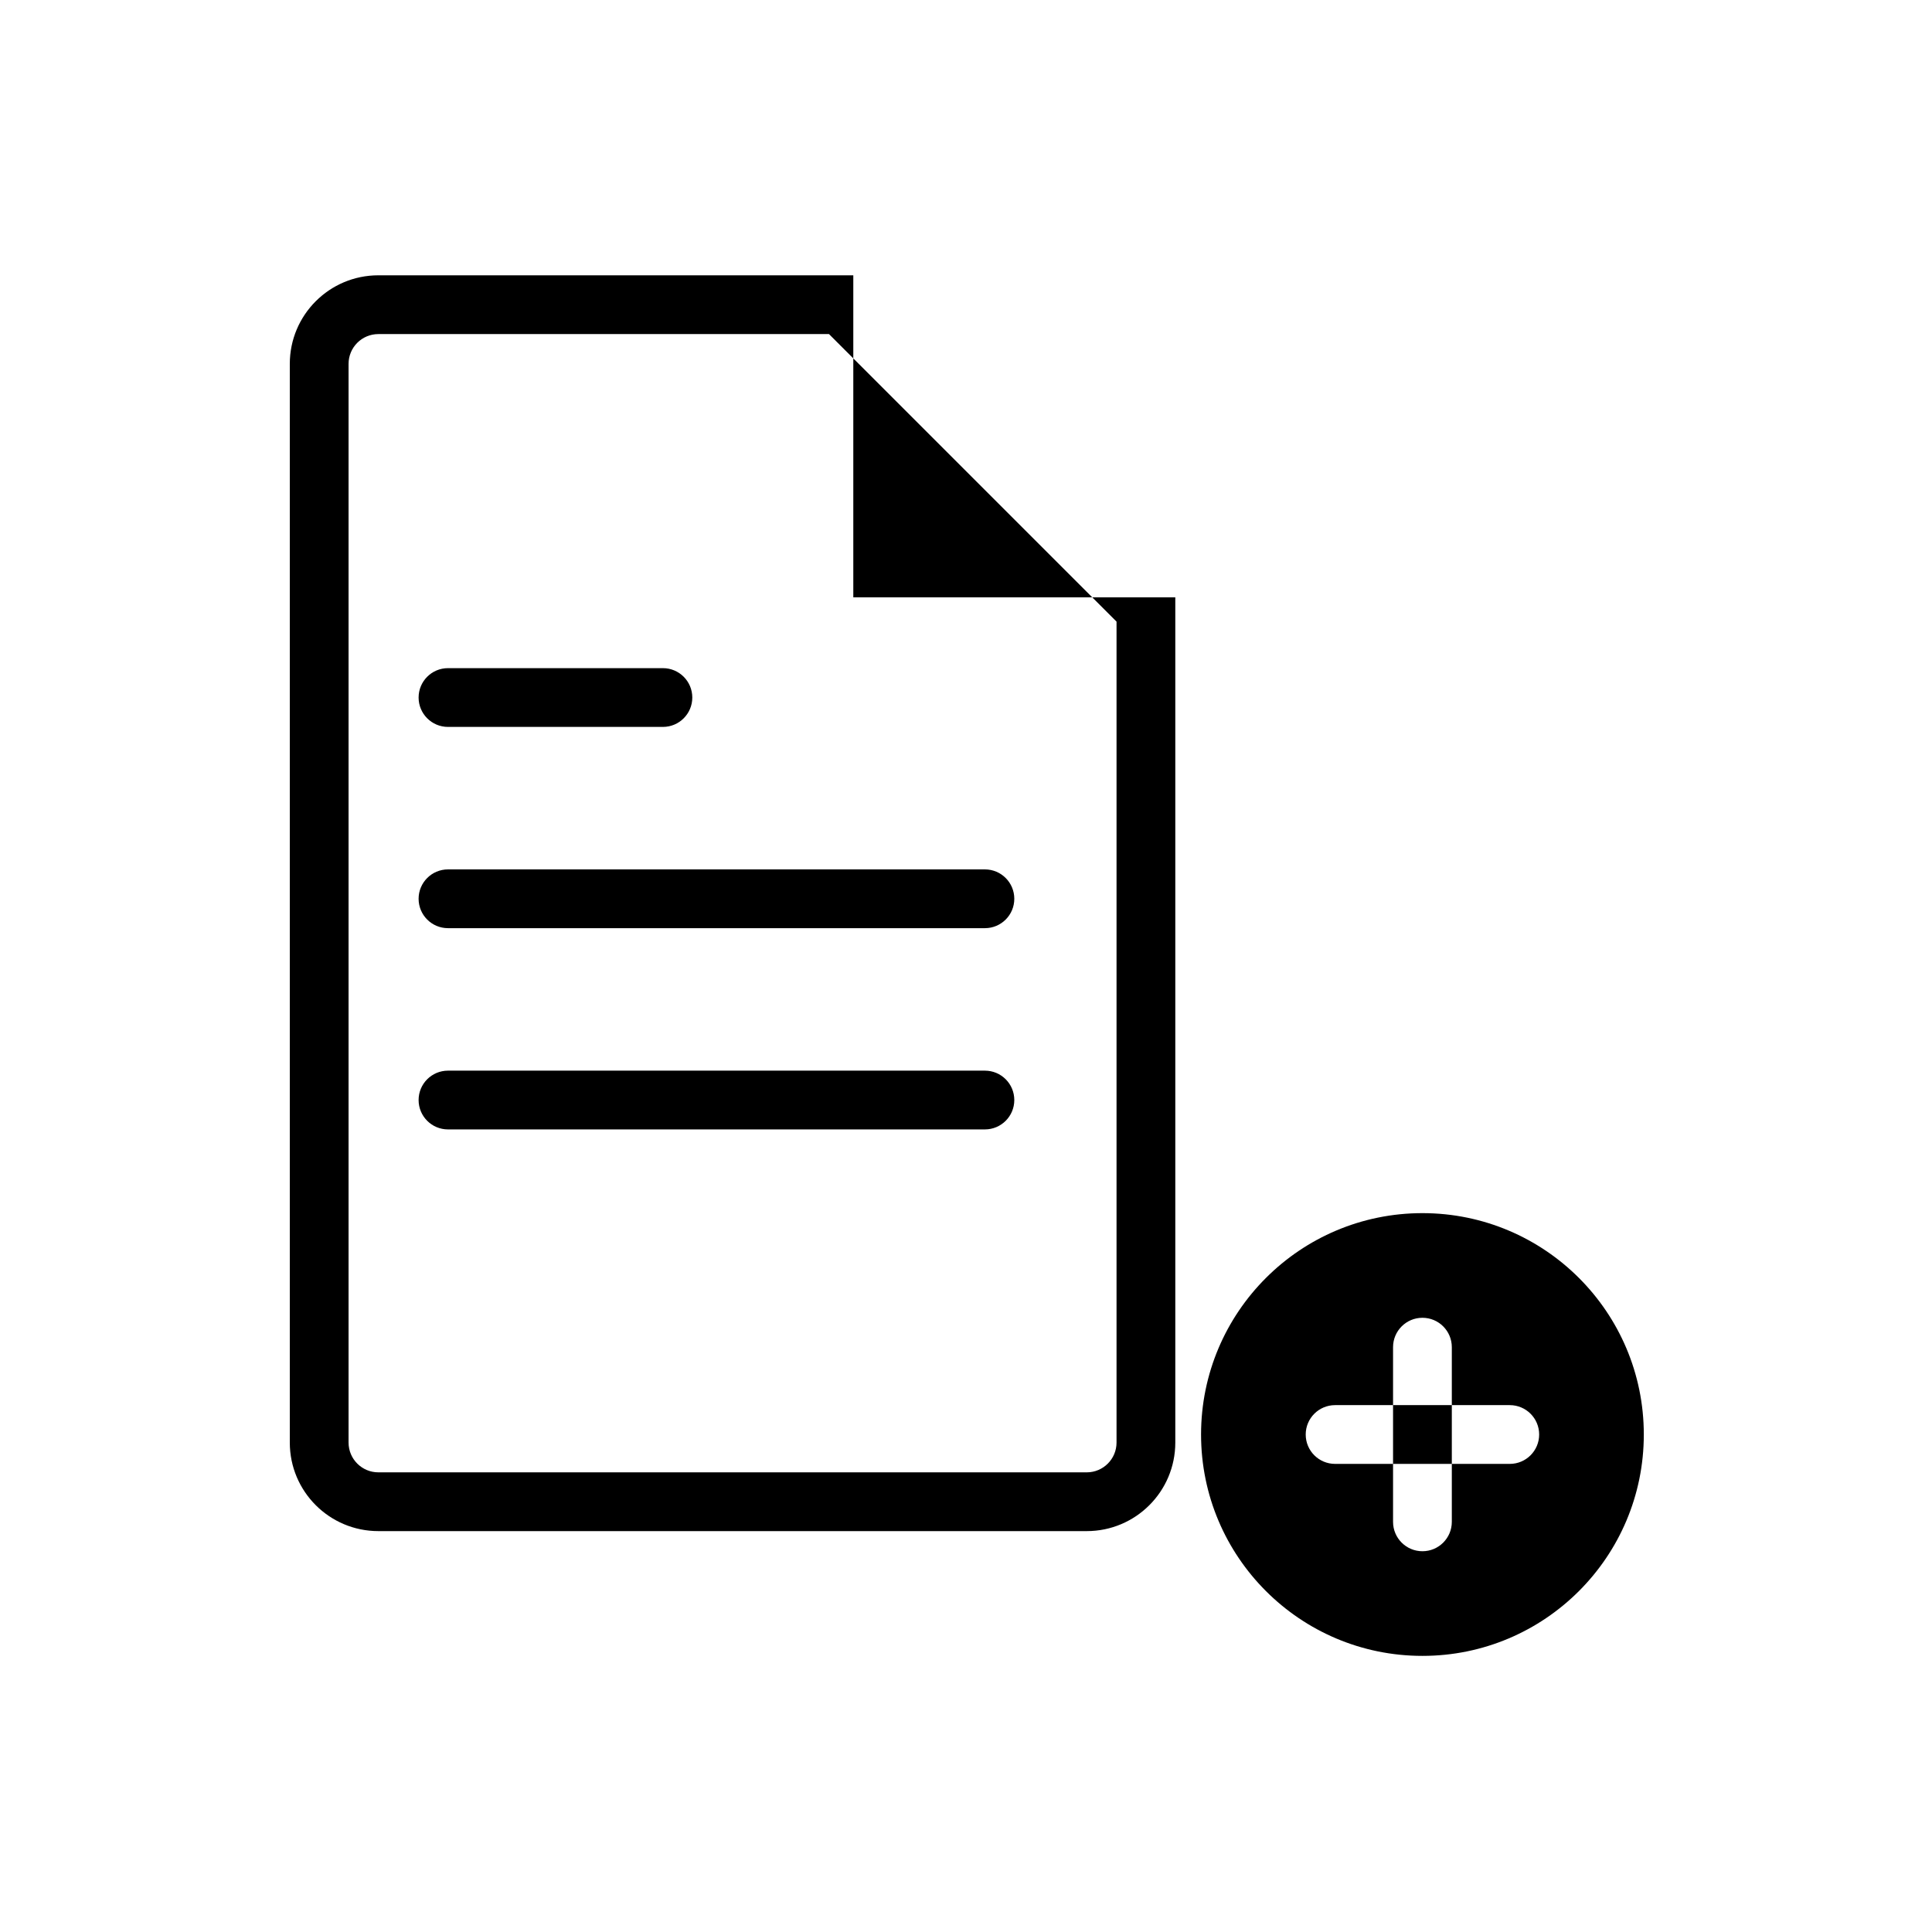
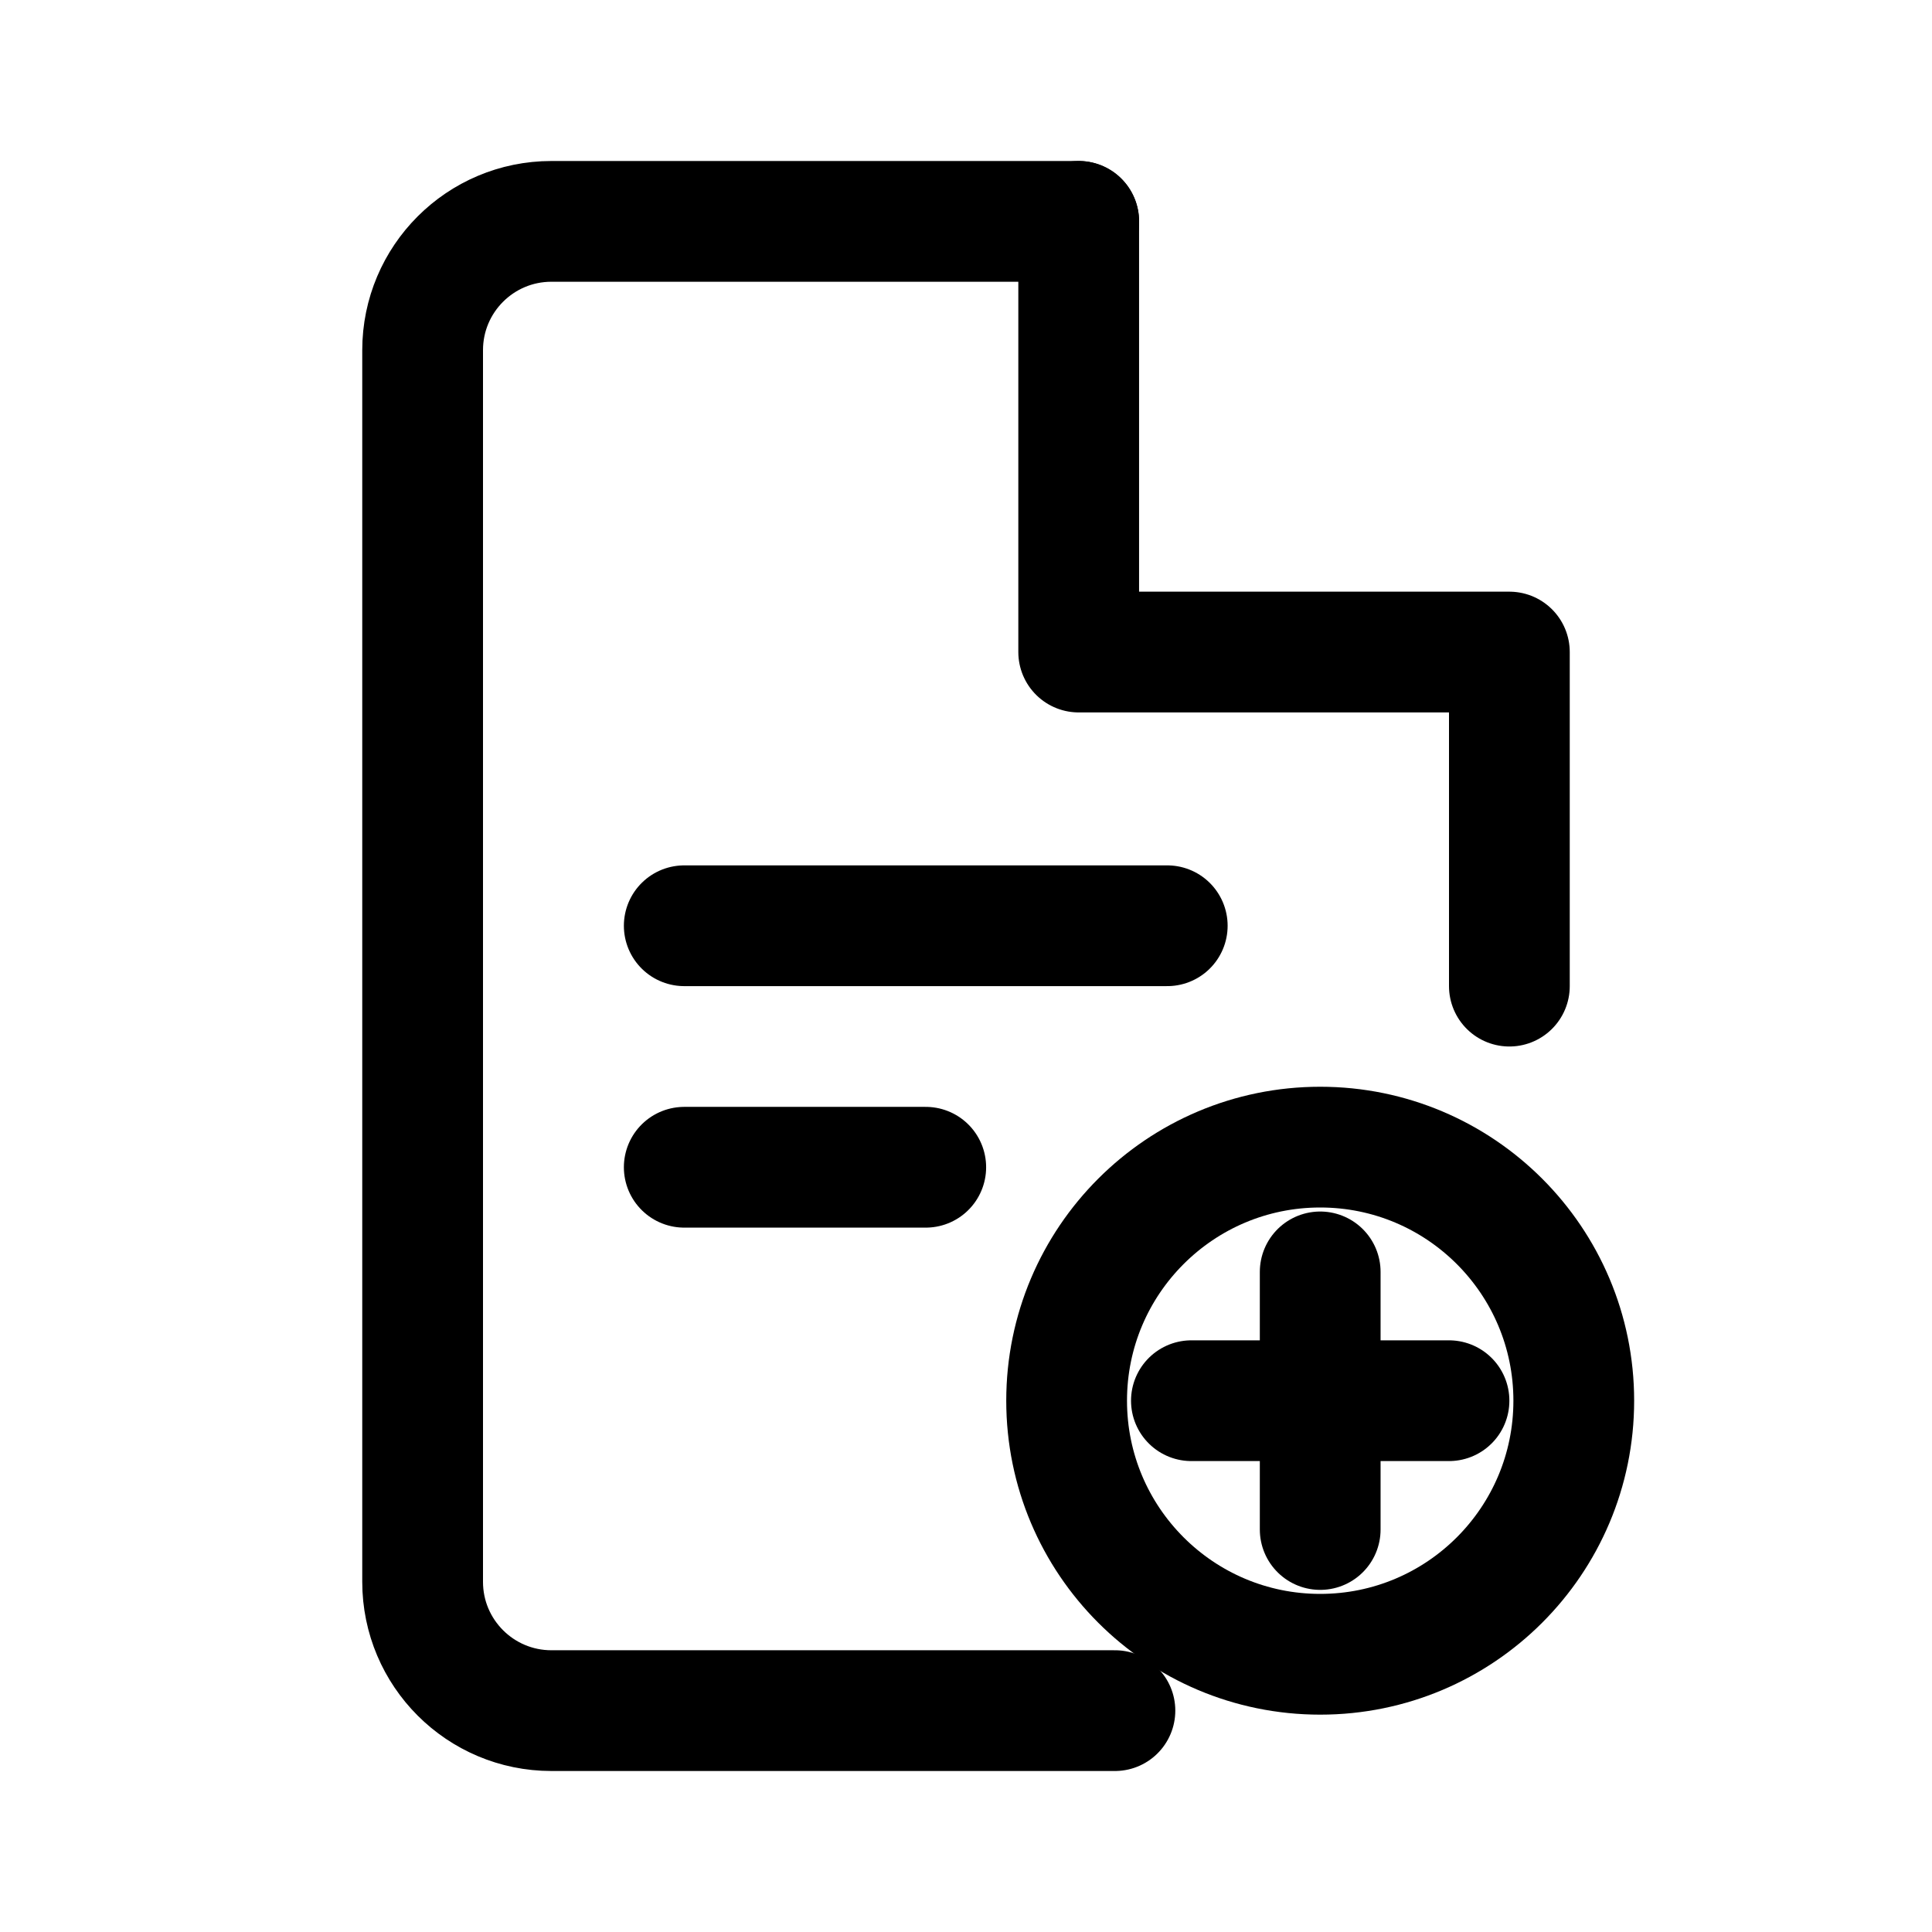
- <svg xmlns="http://www.w3.org/2000/svg" viewBox="0 0 24 24" fill="currentColor" stroke="none" aria-hidden="true">
-   <path fill="currentColor" stroke="none" fill-rule="evenodd" d="M4.7 3.42H10.6L14.6 7.42V17.92A1.1 1.1 0 0 1 13.5 19.02H4.7A1.1 1.1 0 0 1 3.6 17.92V4.52A1.1 1.1 0 0 1 4.7 3.42ZM4.7 4.15H10.298L13.87 7.722V17.92A0.37 0.37 0 0 1 13.5 18.29H4.7A0.37 0.37 0 0 1 4.33 17.92V4.52A0.37 0.37 0 0 1 4.7 4.15ZM10.6 3.42L14.6 7.42H10.6ZM5.565 8.3H8.235A0.365 0.365 0 0 1 8.6 8.665V8.665A0.365 0.365 0 0 1 8.235 9.03H5.565A0.365 0.365 0 0 1 5.2 8.665V8.665A0.365 0.365 0 0 1 5.565 8.3ZM5.565 10.8H12.235A0.365 0.365 0 0 1 12.6 11.165V11.165A0.365 0.365 0 0 1 12.235 11.53H5.565A0.365 0.365 0 0 1 5.2 11.165V11.165A0.365 0.365 0 0 1 5.565 10.8ZM5.565 13.3H12.235A0.365 0.365 0 0 1 12.6 13.665V13.665A0.365 0.365 0 0 1 12.235 14.03H5.565A0.365 0.365 0 0 1 5.2 13.665V13.665A0.365 0.365 0 0 1 5.565 13.3ZM14.92 17.82A2.75 2.75 0 1 0 20.42 17.82A2.75 2.75 0 1 0 14.92 17.82ZM16.585 17.455H18.755A0.365 0.365 0 0 1 19.12 17.82V17.82A0.365 0.365 0 0 1 18.755 18.185H16.585A0.365 0.365 0 0 1 16.22 17.82V17.82A0.365 0.365 0 0 1 16.585 17.455ZM17.67 16.37H17.67A0.365 0.365 0 0 1 18.035 16.735V18.905A0.365 0.365 0 0 1 17.67 19.27H17.67A0.365 0.365 0 0 1 17.305 18.905V16.735A0.365 0.365 0 0 1 17.67 16.37Z" />
+ <svg xmlns="http://www.w3.org/2000/svg" viewBox="0 0 24 24" fill="none" stroke="currentColor" stroke-width="1.5" stroke-linecap="round" stroke-linejoin="round" aria-hidden="true">
+   <path d="M13.4 2.75H6.85a1.6 1.6 0 0 0-1.6 1.6v15.3a1.6 1.6 0 0 0 1.6 1.6h7" />
+   <path d="M13.4 2.75V8.1h5.35v4.15M8.5 11.5h6M8.5 14.5h3" />
+   <circle cx="16.4" cy="17.4" r="3.15" />
+   <path d="M16.4 15.8V19M14.8 17.4H18" />
</svg>
